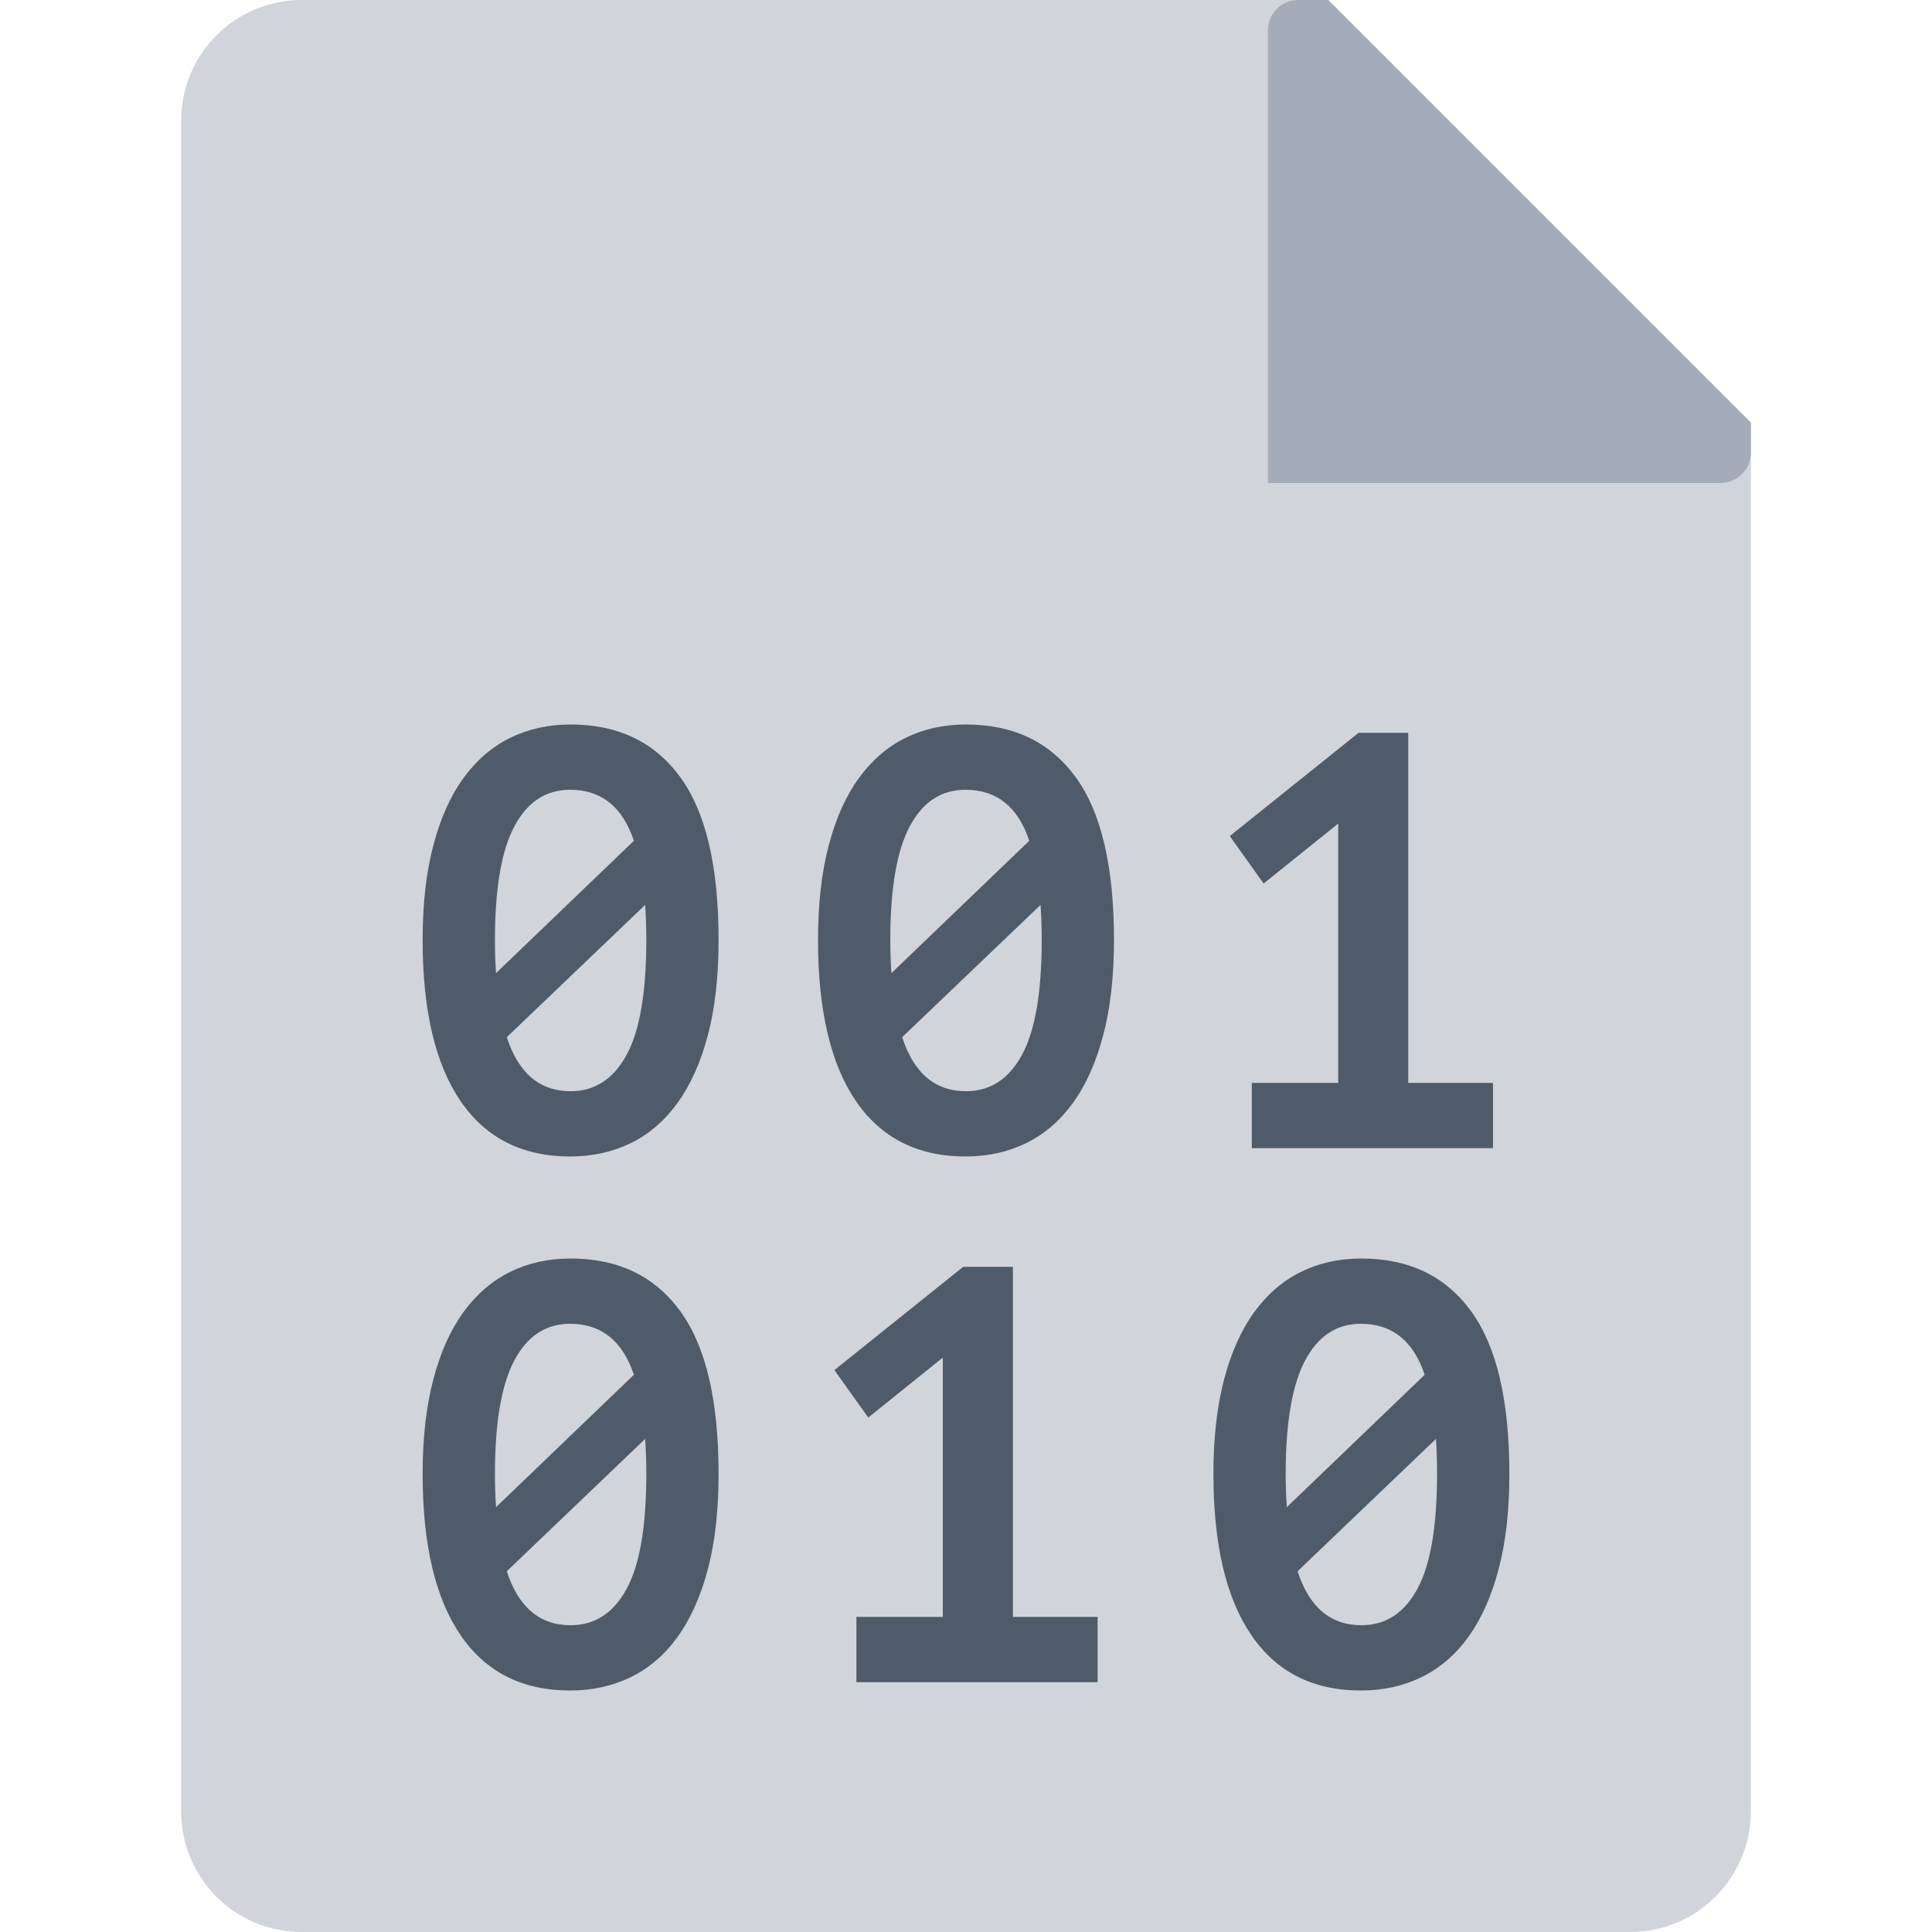
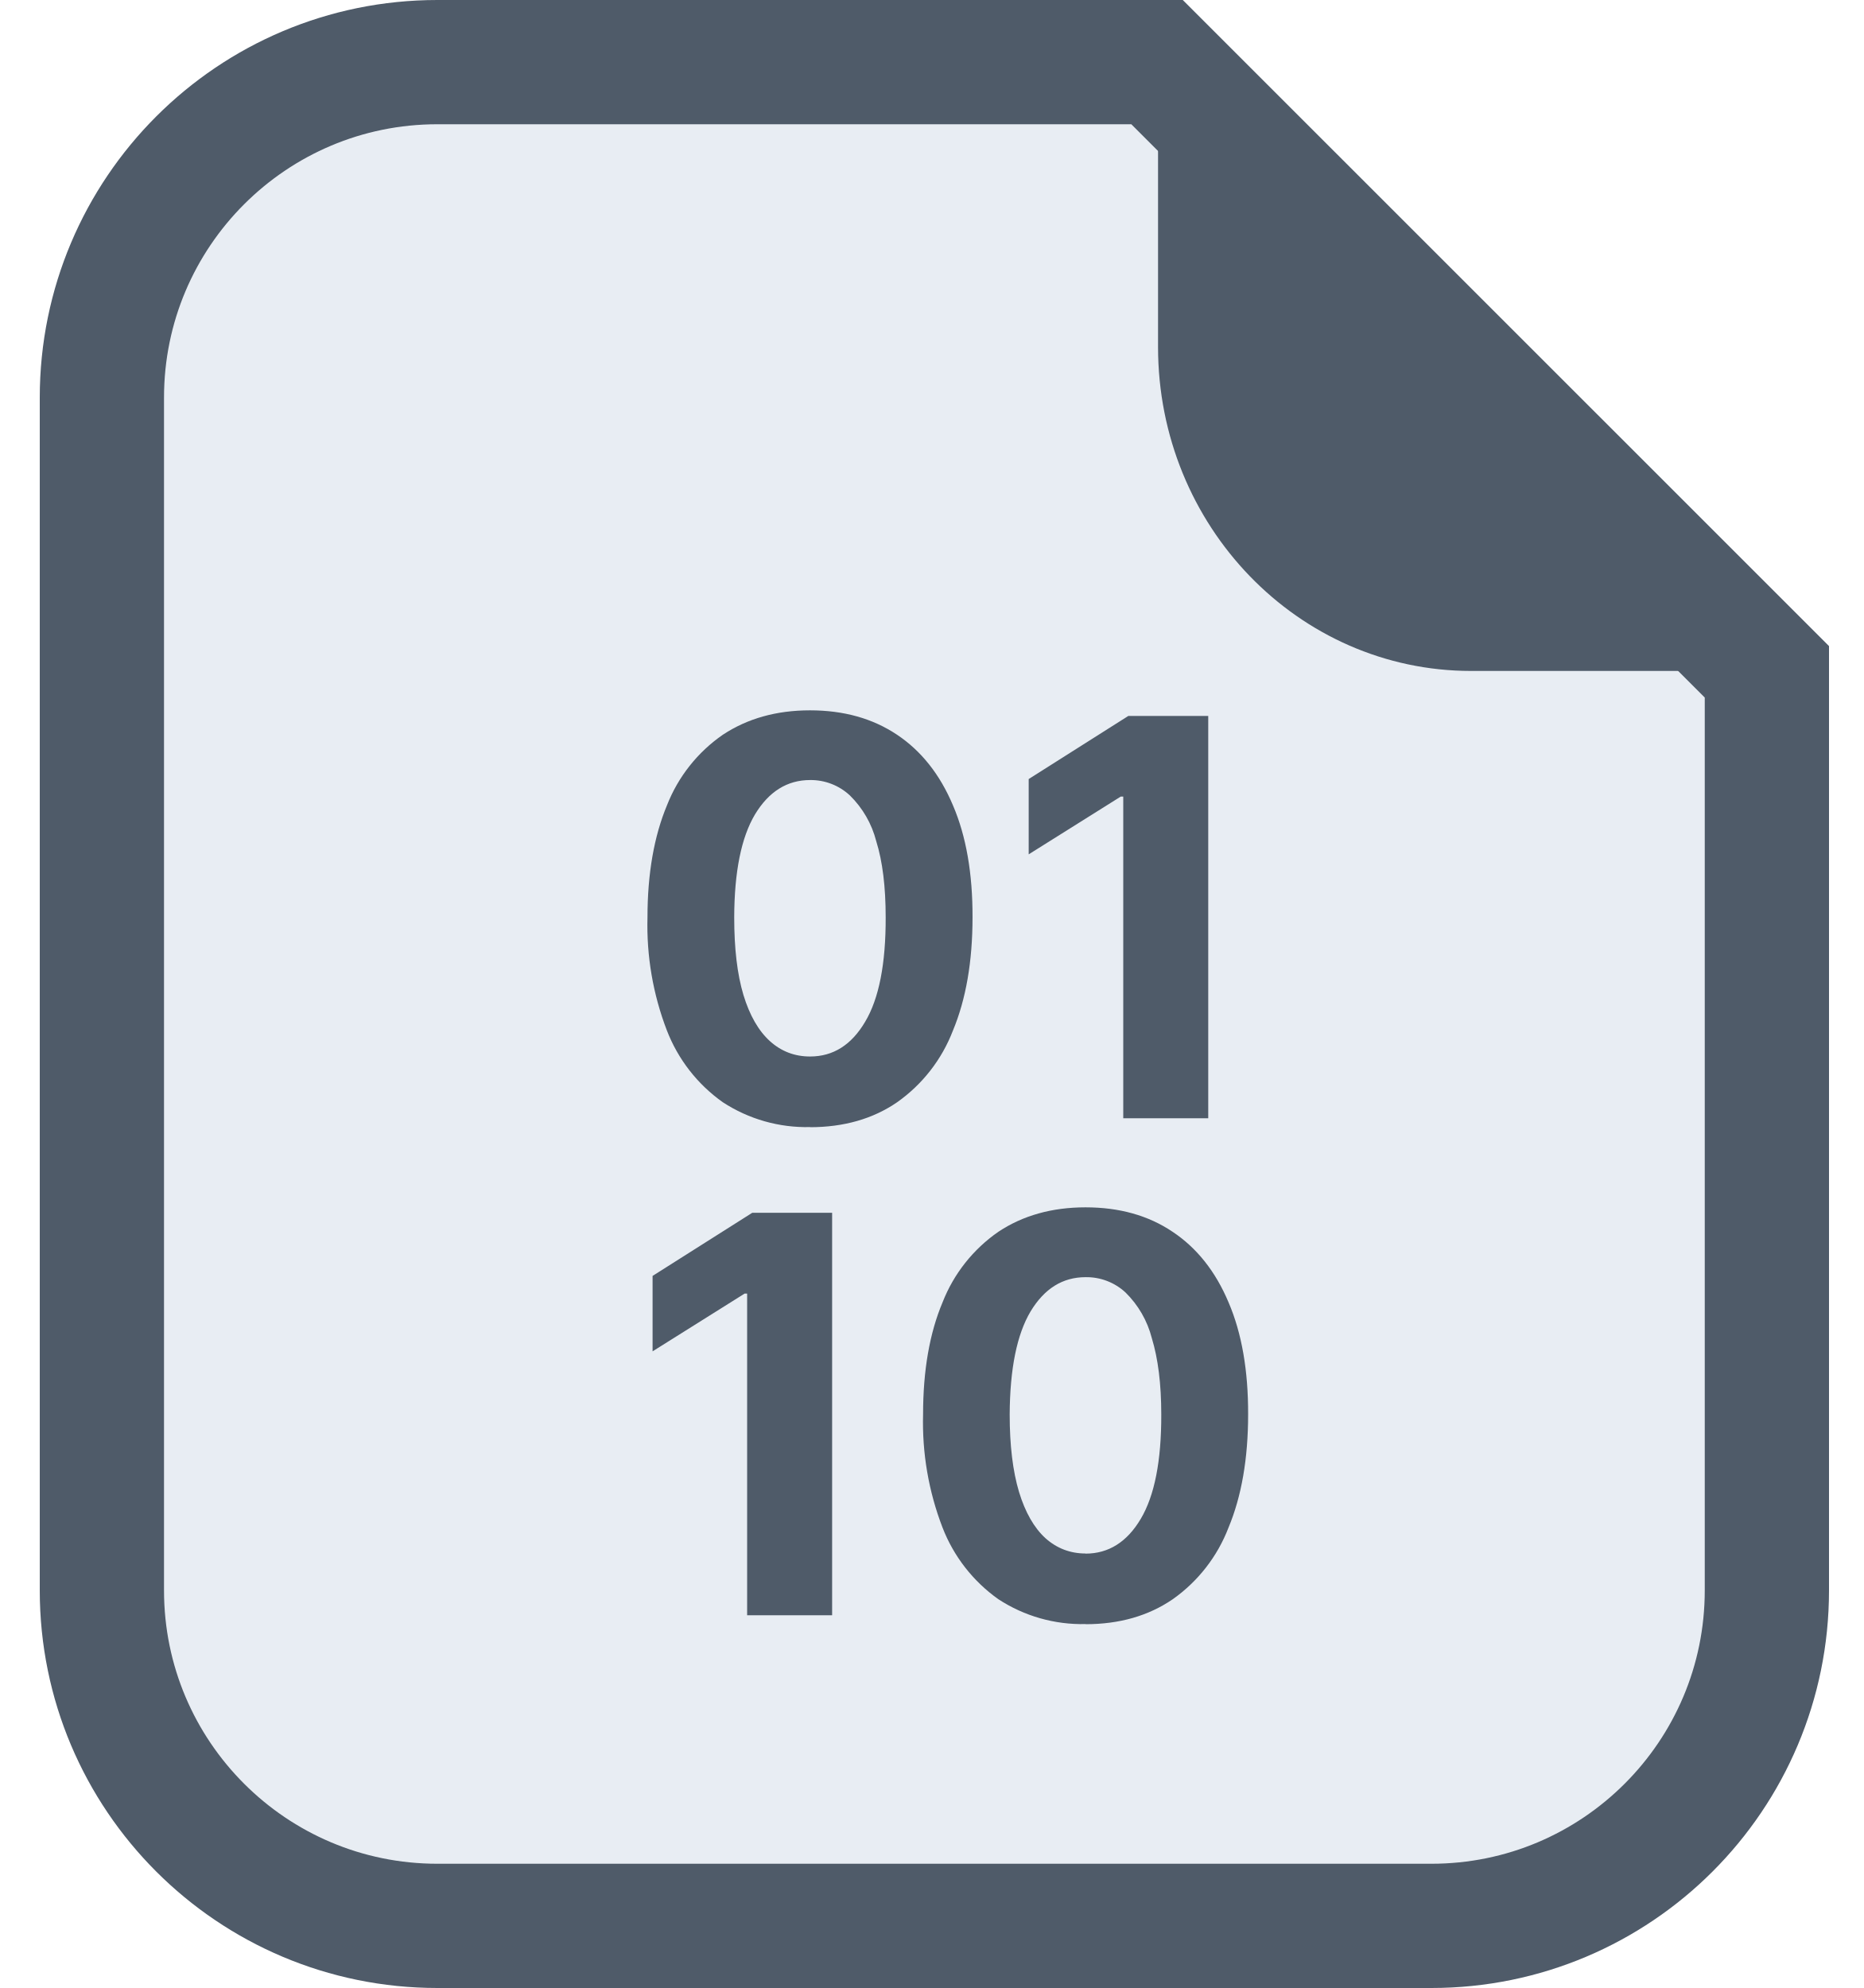
- <svg xmlns="http://www.w3.org/2000/svg" width="32" height="32" viewBox="0 0 32 32">
-   <g fill="none" fill-rule="evenodd" transform="translate(3)">
-     <path fill="#D1D5DB" d="M0,2.002 C0,0.896 0.891,0 1.997,0 L19,0 L26,7 L26,29.996 C26,31.103 25.105,32 24.003,32 L1.997,32 C0.894,32 0,31.111 0,29.998 L0,2.002 Z" />
-     <path fill="#A3ACB8" d="M18.5,8.57092175e-14 C18.224,1.33045111e-13 18,0.231 18,0.5 L18,8 L25.5,8 C25.776,8 26,7.768 26,7.5 L26,7 L19,0 L18.5,8.57092175e-14 Z" />
-     <path fill="#4F5B69" d="M4,15.568 C4,14.971 4.059,14.449 4.178,14 C4.296,13.551 4.463,13.179 4.678,12.885 C4.893,12.59 5.151,12.369 5.45,12.221 C5.749,12.074 6.083,12 6.451,12 C7.237,12 7.842,12.29 8.266,12.87 C8.69,13.45 8.902,14.349 8.902,15.568 C8.902,16.17 8.843,16.696 8.725,17.145 C8.606,17.594 8.439,17.967 8.224,18.265 C8.009,18.563 7.75,18.786 7.448,18.934 C7.145,19.081 6.81,19.155 6.442,19.155 C5.65,19.155 5.045,18.848 4.627,18.236 C4.209,17.623 4,16.734 4,15.568 L4,15.568 Z M7.705,15.568 C7.705,15.463 7.703,15.363 7.7,15.268 C7.697,15.173 7.692,15.079 7.686,14.988 L5.394,17.179 C5.587,17.776 5.94,18.074 6.451,18.074 C6.85,18.074 7.159,17.874 7.377,17.474 C7.596,17.075 7.705,16.439 7.705,15.568 L7.705,15.568 Z M5.198,15.568 C5.198,15.666 5.199,15.759 5.202,15.848 C5.205,15.936 5.21,16.026 5.216,16.118 L7.499,13.926 C7.312,13.363 6.959,13.081 6.442,13.081 C6.043,13.081 5.735,13.283 5.52,13.686 C5.305,14.088 5.198,14.716 5.198,15.568 L5.198,15.568 Z M10.549,15.568 C10.549,14.971 10.608,14.449 10.727,14 C10.845,13.551 11.012,13.179 11.227,12.885 C11.442,12.59 11.7,12.369 11.999,12.221 C12.298,12.074 12.632,12 13,12 C13.786,12 14.391,12.29 14.815,12.87 C15.239,13.45 15.451,14.349 15.451,15.568 C15.451,16.17 15.392,16.696 15.273,17.145 C15.155,17.594 14.988,17.967 14.773,18.265 C14.558,18.563 14.299,18.786 13.996,18.934 C13.694,19.081 13.359,19.155 12.991,19.155 C12.199,19.155 11.594,18.848 11.176,18.236 C10.758,17.623 10.549,16.734 10.549,15.568 L10.549,15.568 Z M14.254,15.568 C14.254,15.463 14.252,15.363 14.249,15.268 C14.246,15.173 14.241,15.079 14.235,14.988 L11.943,17.179 C12.136,17.776 12.489,18.074 13,18.074 C13.399,18.074 13.708,17.874 13.926,17.474 C14.144,17.075 14.254,16.439 14.254,15.568 L14.254,15.568 Z M11.746,15.568 C11.746,15.666 11.748,15.759 11.751,15.848 C11.754,15.936 11.759,16.026 11.765,16.118 L14.048,13.926 C13.861,13.363 13.508,13.081 12.991,13.081 C12.591,13.081 12.284,13.283 12.069,13.686 C11.854,14.088 11.746,14.716 11.746,15.568 L11.746,15.568 Z M17.734,17.936 L19.165,17.936 L19.165,13.641 L17.93,14.634 L17.369,13.848 L19.502,12.138 L20.325,12.138 L20.325,17.936 L21.729,17.936 L21.729,19.017 L17.734,19.017 L17.734,17.936 Z M4,24.413 C4,23.817 4.059,23.294 4.178,22.845 C4.296,22.396 4.463,22.025 4.678,21.73 C4.893,21.435 5.151,21.214 5.45,21.066 C5.749,20.919 6.083,20.845 6.451,20.845 C7.237,20.845 7.842,21.135 8.266,21.715 C8.69,22.295 8.902,23.194 8.902,24.413 C8.902,25.016 8.843,25.541 8.725,25.99 C8.606,26.439 8.439,26.812 8.224,27.111 C8.009,27.409 7.75,27.631 7.448,27.779 C7.145,27.926 6.81,28 6.442,28 C5.65,28 5.045,27.694 4.627,27.081 C4.209,26.468 4,25.579 4,24.413 L4,24.413 Z M7.705,24.413 C7.705,24.308 7.703,24.208 7.7,24.113 C7.697,24.018 7.692,23.925 7.686,23.833 L5.394,26.025 C5.587,26.621 5.94,26.919 6.451,26.919 C6.85,26.919 7.159,26.719 7.377,26.319 C7.596,25.92 7.705,25.284 7.705,24.413 L7.705,24.413 Z M5.198,24.413 C5.198,24.511 5.199,24.604 5.202,24.693 C5.205,24.781 5.21,24.871 5.216,24.963 L7.499,22.771 C7.312,22.208 6.959,21.926 6.442,21.926 C6.043,21.926 5.735,22.128 5.52,22.531 C5.305,22.934 5.198,23.561 5.198,24.413 L5.198,24.413 Z M11.185,26.781 L12.616,26.781 L12.616,22.486 L11.381,23.479 L10.82,22.693 L12.953,20.983 L13.777,20.983 L13.777,26.781 L15.18,26.781 L15.18,27.862 L11.185,27.862 L11.185,26.781 Z M17.098,24.413 C17.098,23.817 17.157,23.294 17.275,22.845 C17.394,22.396 17.561,22.025 17.776,21.73 C17.991,21.435 18.248,21.214 18.548,21.066 C18.847,20.919 19.181,20.845 19.549,20.845 C20.335,20.845 20.94,21.135 21.364,21.715 C21.788,22.295 22,23.194 22,24.413 C22,25.016 21.941,25.541 21.822,25.99 C21.704,26.439 21.537,26.812 21.322,27.111 C21.107,27.409 20.848,27.631 20.545,27.779 C20.243,27.926 19.907,28 19.54,28 C18.747,28 18.142,27.694 17.725,27.081 C17.307,26.468 17.098,25.579 17.098,24.413 L17.098,24.413 Z M20.802,24.413 C20.802,24.308 20.801,24.208 20.798,24.113 C20.795,24.018 20.79,23.925 20.784,23.833 L18.492,26.025 C18.685,26.621 19.037,26.919 19.549,26.919 C19.948,26.919 20.257,26.719 20.475,26.319 C20.693,25.92 20.802,25.284 20.802,24.413 L20.802,24.413 Z M18.295,24.413 C18.295,24.511 18.297,24.604 18.3,24.693 C18.303,24.781 18.308,24.871 18.314,24.963 L20.597,22.771 C20.41,22.208 20.057,21.926 19.54,21.926 C19.14,21.926 18.833,22.128 18.618,22.531 C18.403,22.934 18.295,23.561 18.295,24.413 L18.295,24.413 Z" />
-   </g>
+ <svg xmlns="http://www.w3.org/2000/svg" width="15" height="16" viewBox="0 0 15 16" fill="none">
+   <path d="M3.52.5h5.792l4.908 4.907V12.8a2.7 2.7 0 0 1-2.7 2.7h-8a2.7 2.7 0 0 1-2.7-2.7V3.2A2.7 2.7 0 0 1 3.52.5Z" fill="#E8EDF3" stroke="#4F5B69" />
+   <path d="M14.72 5.4 9.32 0v2.793c0 1.44 1.128 2.607 2.52 2.607h2.88ZM6.52 9.071a1.23 1.23 0 0 1-.703-.2 1.267 1.267 0 0 1-.45-.578 2.354 2.354 0 0 1-.156-.91c0-.352.053-.653.157-.902a1.24 1.24 0 0 1 .45-.568c.197-.13.43-.196.701-.196.271 0 .504.065.7.196.195.13.346.32.451.57.106.247.158.548.157.9 0 .356-.053.66-.158.912a1.257 1.257 0 0 1-.45.577c-.194.133-.428.2-.7.2Zm0-.568c.185 0 .333-.093.443-.28.111-.186.166-.466.165-.84 0-.245-.025-.45-.076-.613a.79.79 0 0 0-.212-.368.462.462 0 0 0-.32-.124c-.185 0-.333.093-.444.277-.11.185-.166.46-.167.829 0 .249.024.456.074.623.05.165.122.29.214.373.091.082.199.123.322.123Zm3.204-2.742V9H9.04V6.411H9.02l-.741.465V6.27l.802-.508h.643ZM6.697 9.761V13h-.684v-2.589h-.02l-.741.465v-.607l.802-.508h.643Zm2.04 3.31a1.23 1.23 0 0 1-.702-.2 1.267 1.267 0 0 1-.45-.578 2.354 2.354 0 0 1-.156-.91c0-.352.052-.653.157-.902a1.24 1.24 0 0 1 .45-.568c.196-.13.43-.196.7-.196.272 0 .505.065.7.196.196.13.347.32.452.57.106.247.158.548.157.9 0 .356-.053.66-.158.912a1.257 1.257 0 0 1-.45.577c-.195.133-.428.2-.7.2Zm0-.567c.185 0 .334-.094.444-.28.111-.187.166-.467.165-.84 0-.246-.026-.45-.076-.614a.79.79 0 0 0-.212-.368.462.462 0 0 0-.321-.123c-.185 0-.332.092-.443.276-.11.185-.166.46-.168.829 0 .249.025.456.075.623.05.165.122.29.213.373.092.082.2.123.323.123Z" fill="#4F5B69" />
</svg>
